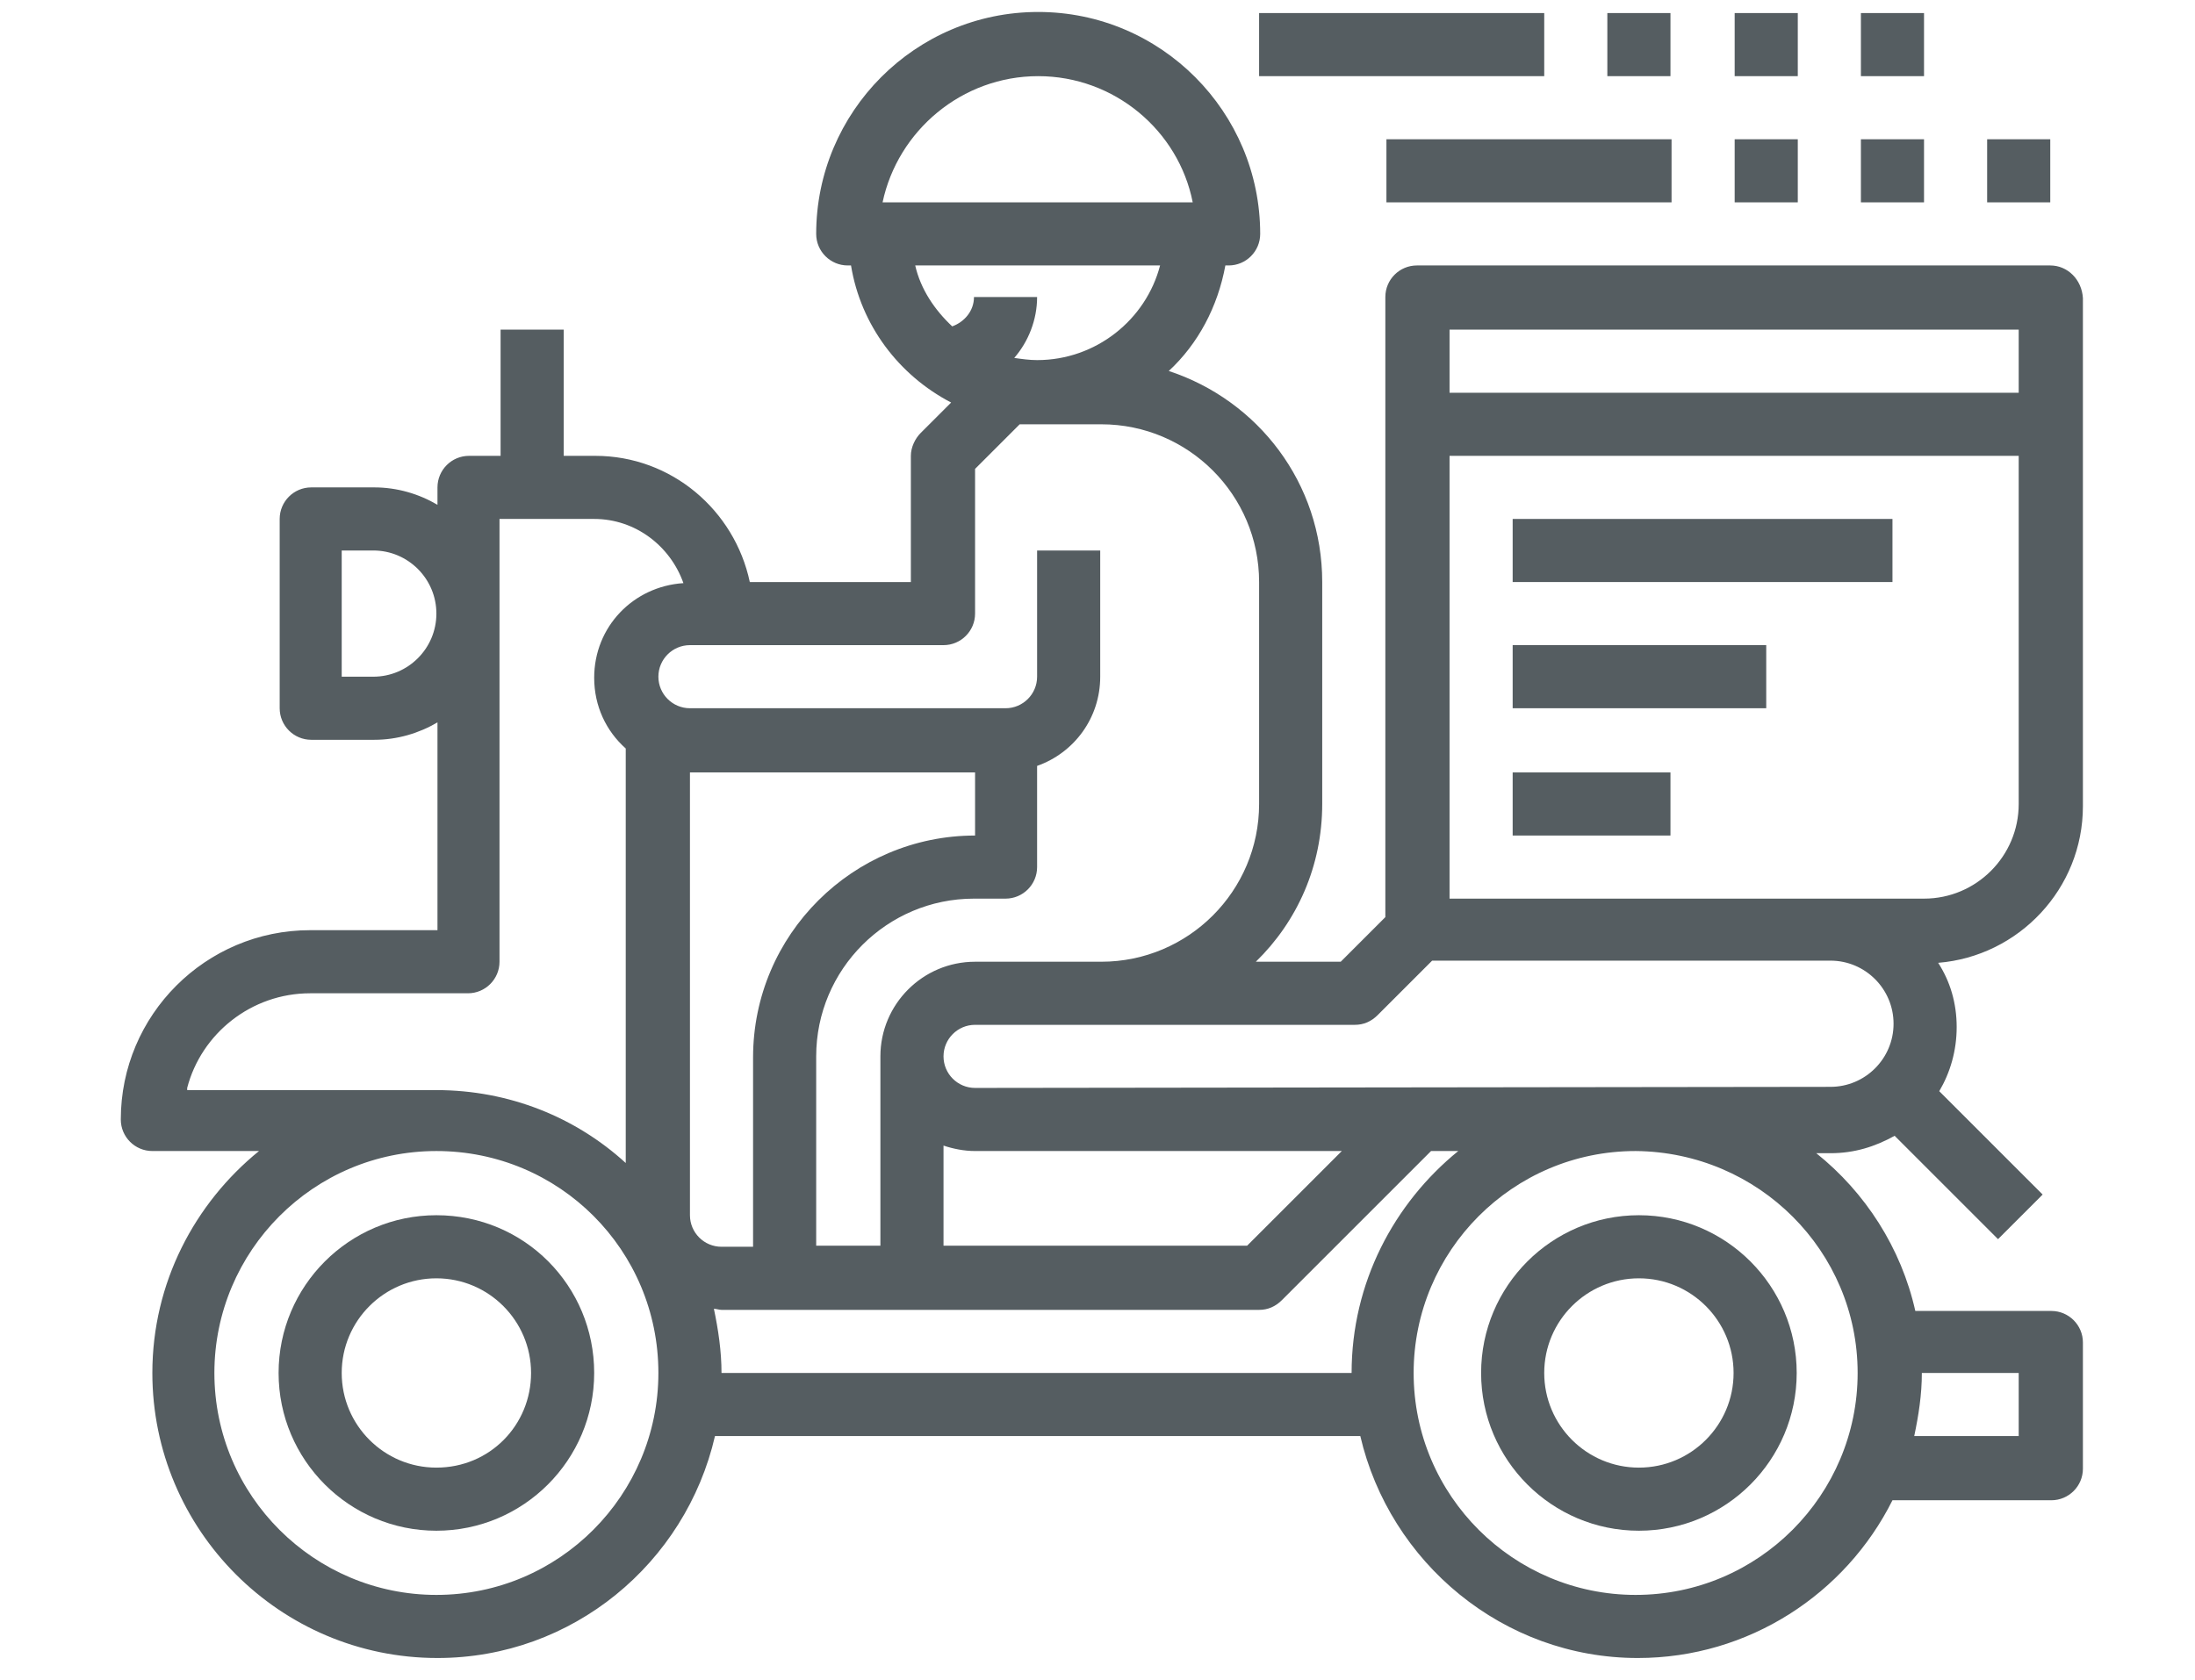
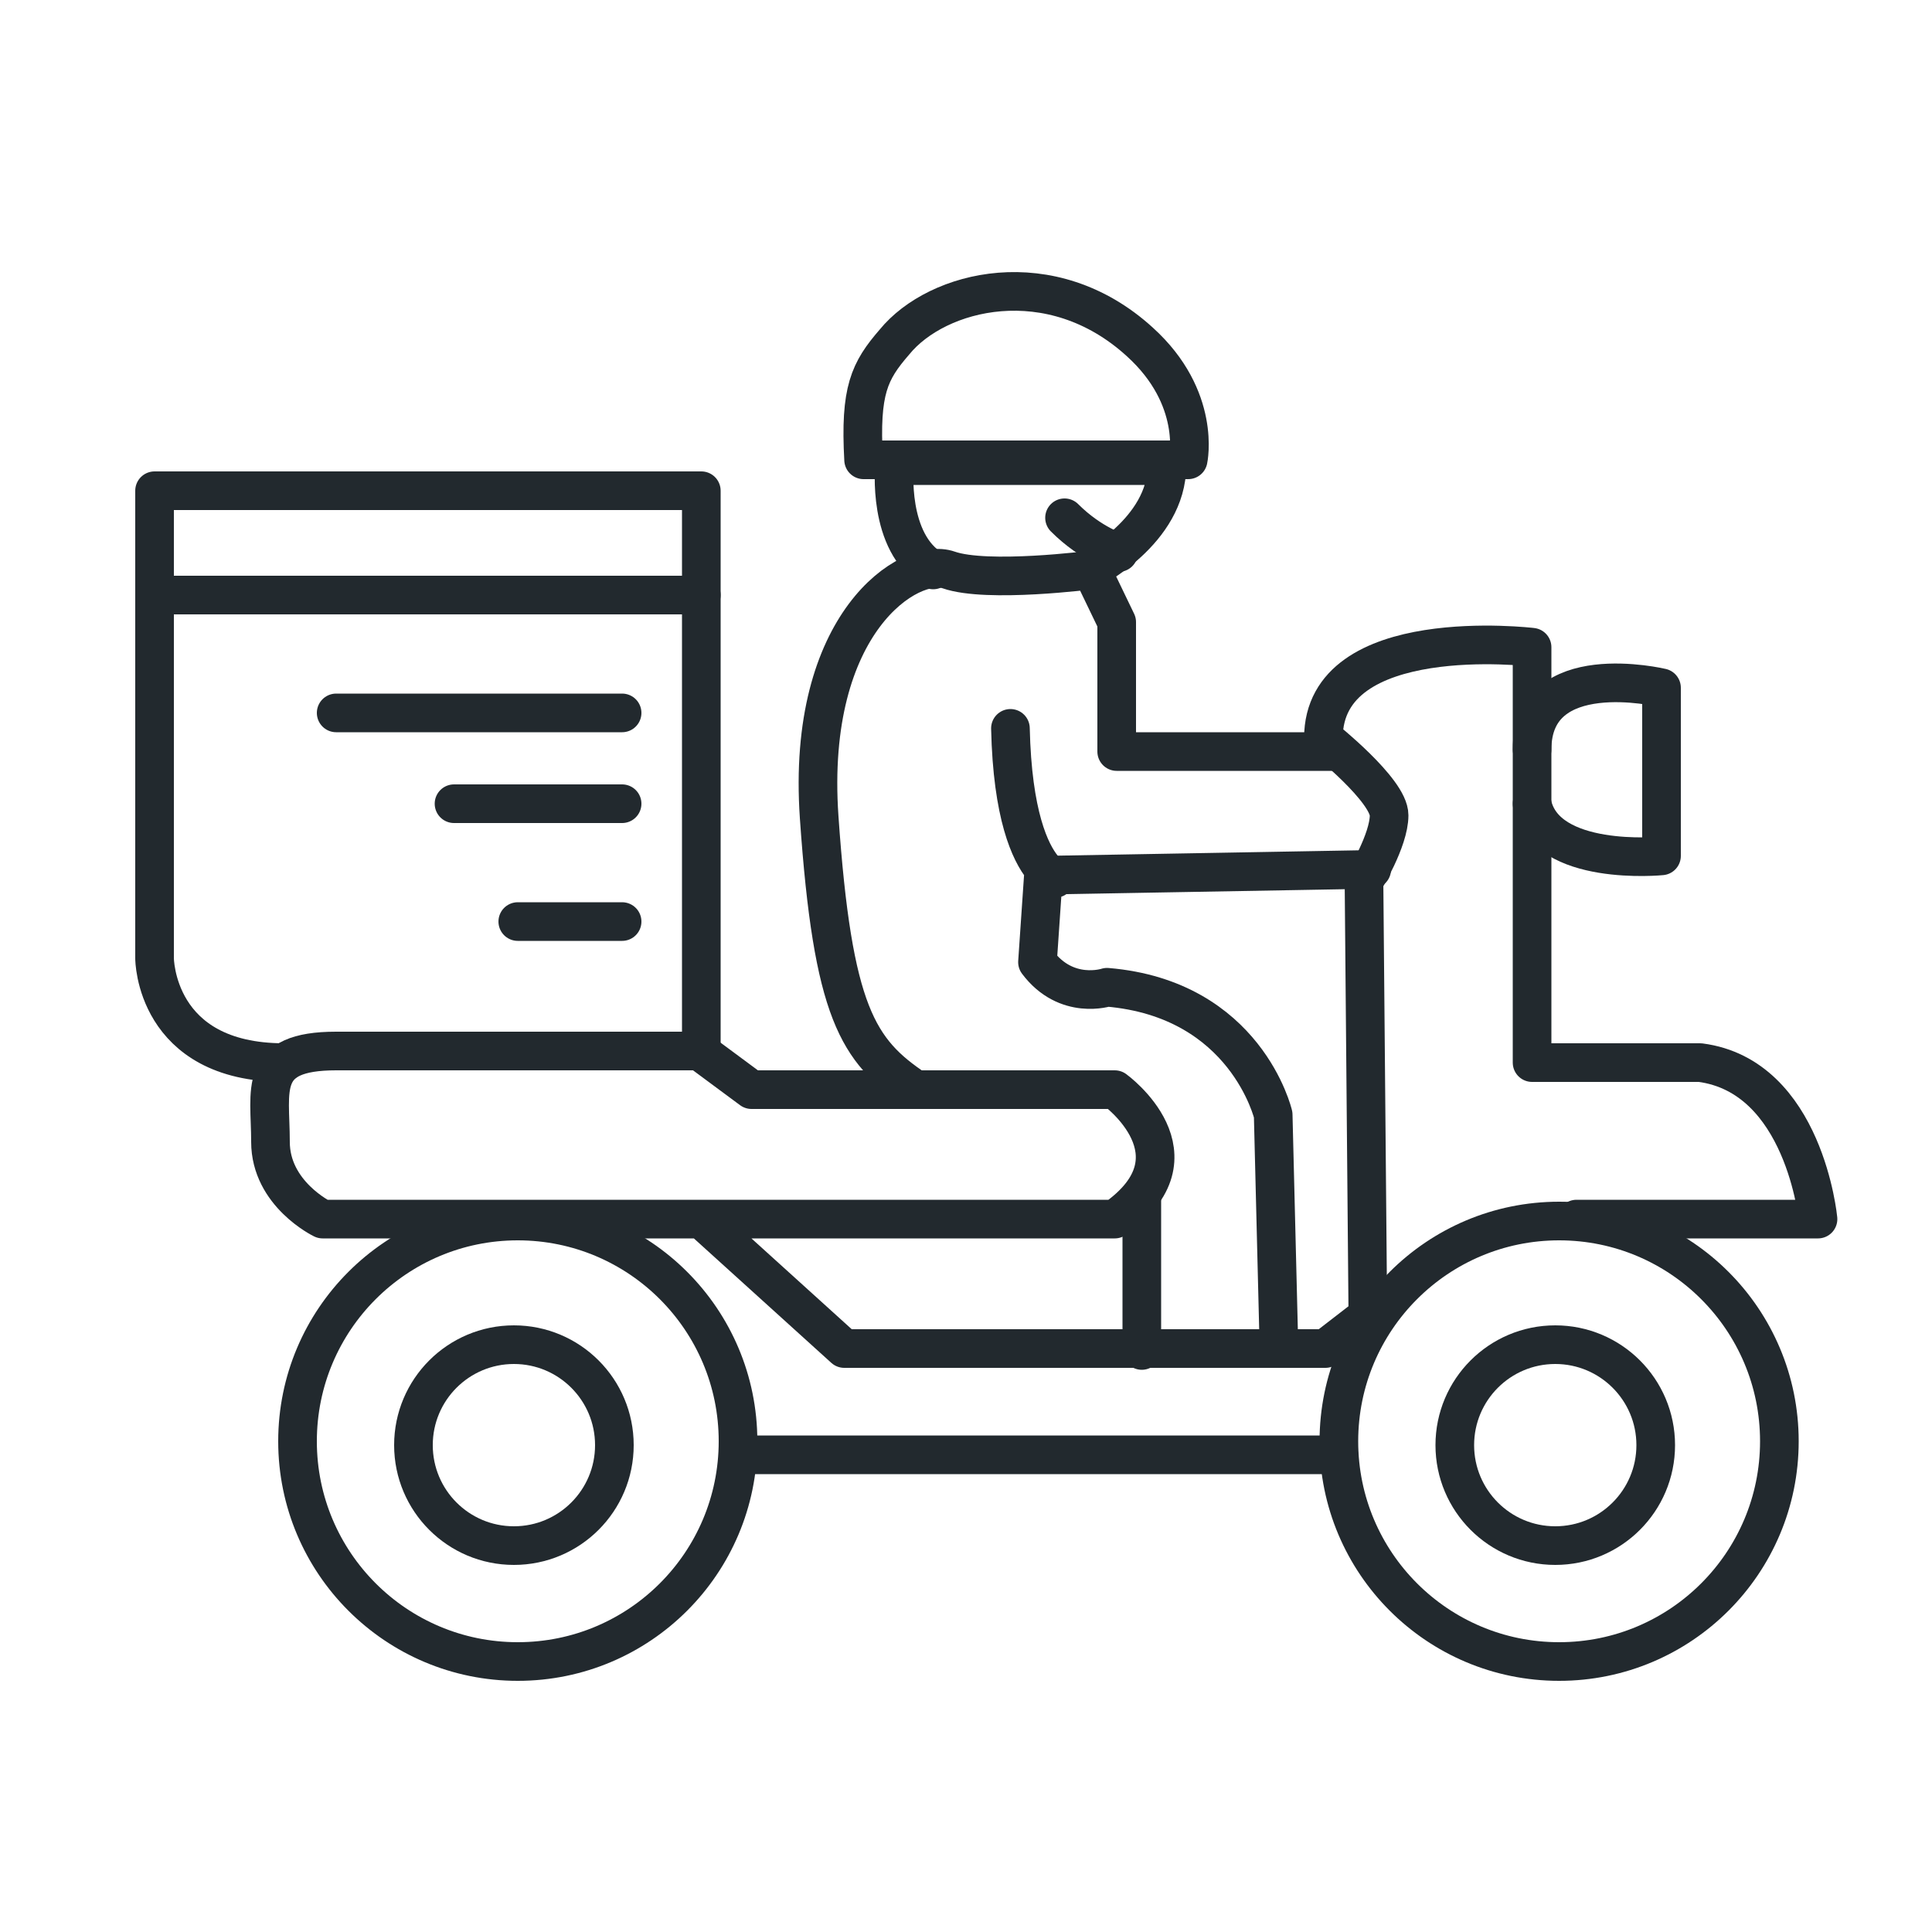
- <svg xmlns="http://www.w3.org/2000/svg" version="1.1" id="Calque_1" x="0px" y="0px" viewBox="0 0 201.7 154.4" style="enable-background:new 0 0 201.7 154.4;" xml:space="preserve">
+ <svg xmlns="http://www.w3.org/2000/svg" version="1.1" id="Calque_1" x="0px" y="0px" viewBox="0 0 100 100" style="enable-background:new 0 0 100 100;" xml:space="preserve">
  <style type="text/css">
- 	.st0{fill:#555D61;}
+ 	.st0{fill:none;stroke:#22292E;stroke-width:2;stroke-linecap:round;stroke-linejoin:round;stroke-miterlimit:10;}
</style>
-   <path class="st0" d="M40.1,111.7c-8,0-14.5,6.5-14.5,14.5s6.5,14.5,14.5,14.5s14.5-6.5,14.5-14.5S48.2,111.7,40.1,111.7z   M40.1,134.9c-4.8,0-8.7-3.9-8.7-8.7s3.9-8.7,8.7-8.7s8.7,3.9,8.7,8.7C48.8,131,45,134.9,40.1,134.9z" />
-   <path class="st0" d="M150.6,140.7c8,0,14.5-6.5,14.5-14.5s-6.5-14.5-14.5-14.5s-14.5,6.5-14.5,14.5S142.6,140.7,150.6,140.7z   M150.6,117.5c4.8,0,8.7,3.9,8.7,8.7c0,4.8-3.9,8.7-8.7,8.7s-8.7-3.9-8.7-8.7S145.8,117.5,150.6,117.5z" />
-   <path class="st0" d="M188.4,24.4h-58.2c-1.6,0-2.9,1.3-2.9,2.9V39v45.3l-4.1,4.1h-7.8c3.8-3.7,6.1-8.8,6.1-14.5V53.5  c0-9.1-5.9-16.7-14.1-19.4c2.7-2.5,4.5-5.9,5.2-9.7h0.3c1.6,0,2.9-1.3,2.9-2.9c0-11.2-9.1-20.4-20.4-20.4S75,10.3,75,21.5  c0,1.6,1.3,2.9,2.9,2.9h0.3c0.9,5.5,4.4,10.1,9.2,12.6l-2.8,2.8c-0.5,0.5-0.9,1.3-0.9,2.1v11.6H68.9c-1.4-6.6-7.2-11.6-14.2-11.6  h-2.9V30.3H46v11.6h-2.9c-1.6,0-2.9,1.3-2.9,2.9v1.6c-1.7-1-3.7-1.6-5.8-1.6h-5.8c-1.6,0-2.9,1.3-2.9,2.9v17.4  c0,1.6,1.3,2.9,2.9,2.9h5.8c2.1,0,4.1-0.6,5.8-1.6v19.1H28.5c-9.6,0-17.4,7.8-17.4,17.4c0,1.6,1.3,2.9,2.9,2.9h9.8  c-5.9,4.8-9.8,12.1-9.8,20.4c0,14.4,11.7,26.2,26.2,26.2c12.4,0,22.8-8.7,25.5-20.4H125c2.7,11.6,13.1,20.4,25.5,20.4  c10.2,0,19.1-5.9,23.4-14.5h14.6c1.6,0,2.9-1.3,2.9-2.9v-11.6c0-1.6-1.3-2.9-2.9-2.9H176c-1.3-5.8-4.6-10.9-9.1-14.5h1.3  c2.2,0,4.1-0.6,5.9-1.6l9.5,9.5l4.1-4.1l-9.5-9.5c1-1.7,1.6-3.7,1.6-5.9c0-2.2-0.6-4.2-1.7-5.9c7.4-0.6,13.3-6.8,13.3-14.4V39V27.4  C191.3,25.7,190,24.4,188.4,24.4z M133.2,30.3h52.3v5.8h-52.3V30.3z M95.4,7c7,0,12.9,5,14.2,11.6H81.1C82.5,12,88.4,7,95.4,7z   M106.6,24.4c-1.3,5-5.9,8.7-11.3,8.7c-0.7,0-1.4-0.1-2.1-0.2c1.3-1.5,2.1-3.5,2.1-5.6h-5.8c0,1.3-0.9,2.3-2,2.7  c-1.6-1.5-2.9-3.4-3.4-5.6C84.1,24.4,106.6,24.4,106.6,24.4z M86.7,59.3c1.6,0,2.9-1.3,2.9-2.9V43.1l4.1-4.1h7.5  c8,0,14.5,6.5,14.5,14.5v20.4c0,8-6.5,14.5-14.5,14.5H89.6c-4.8,0-8.7,3.9-8.7,8.7v17.4H75V97.1c0-8,6.5-14.5,14.5-14.5h2.9  c1.6,0,2.9-1.3,2.9-2.9v-9.3c3.4-1.2,5.8-4.4,5.8-8.2V50.6h-5.8v11.6c0,1.6-1.3,2.9-2.9,2.9h-29c-1.6,0-2.9-1.3-2.9-2.9  s1.3-2.9,2.9-2.9C63.4,59.3,86.7,59.3,86.7,59.3z M86.7,105.3c0.9,0.3,1.9,0.5,2.9,0.5h33.7l-8.7,8.7H86.7V105.3z M66.3,114.6  c-1.6,0-2.9-1.3-2.9-2.9V71h26.2v5.8c-11.2,0-20.4,9.1-20.4,20.4v17.4C69.2,114.6,66.3,114.6,66.3,114.6z M34.3,62.2h-2.9V50.6h2.9  c3.2,0,5.8,2.6,5.8,5.8S37.5,62.2,34.3,62.2z M17.2,100c1.3-5,5.9-8.7,11.3-8.7H43c1.6,0,2.9-1.3,2.9-2.9V47.7h8.7  c3.8,0,7,2.5,8.2,5.9c-4.6,0.3-8.2,4-8.2,8.7c0,2.6,1.1,4.9,2.9,6.5v38.1c-4.6-4.2-10.7-6.7-17.4-6.7H17.2V100z M40.1,146.6  c-11.2,0-20.4-9.1-20.4-20.4c0-11.2,9.1-20.4,20.4-20.4s20.4,9.1,20.4,20.4C60.5,137.4,51.4,146.6,40.1,146.6z M66.3,126.2  c0-2-0.3-4-0.7-5.9c0.2,0,0.5,0.1,0.7,0.1h5.8h11.6h32c0.8,0,1.5-0.3,2.1-0.9l13.7-13.7h2.5c-5.9,4.8-9.8,12.1-9.8,20.4H66.3  L66.3,126.2z M185.5,126.2v5.8h-9.6c0.4-1.9,0.7-3.8,0.7-5.8H185.5z M170.7,126.2c0,11.2-9.1,20.4-20.4,20.4  c-11.2,0-20.4-9.1-20.4-20.4c0-11.2,9.1-20.4,20.4-20.4C161.6,105.9,170.7,115,170.7,126.2z M89.6,100c-1.6,0-2.9-1.3-2.9-2.9  s1.3-2.9,2.9-2.9h11.6h23.3c0.8,0,1.5-0.3,2.1-0.9l5-5h36.6c3.2,0,5.8,2.6,5.8,5.8c0,3.2-2.6,5.8-5.8,5.8L89.6,100L89.6,100z   M185.5,73.9c0,4.8-3.9,8.7-8.7,8.7h-8.7h-34.9V41.9h52.3L185.5,73.9L185.5,73.9z" />
-   <rect x="139" y="71" class="st0" width="14.5" height="5.8" />
-   <rect x="139" y="59.3" class="st0" width="23.3" height="5.8" />
-   <rect x="139" y="47.7" class="st0" width="34.9" height="5.8" />
-   <rect x="115.7" y="1.2" class="st0" width="26.2" height="5.8" />
-   <rect x="147.7" y="1.2" class="st0" width="5.8" height="5.8" />
-   <rect x="159.4" y="1.2" class="st0" width="5.8" height="5.8" />
-   <rect x="171" y="1.2" class="st0" width="5.8" height="5.8" />
-   <rect x="127.4" y="12.8" class="st0" width="26.2" height="5.8" />
-   <rect x="159.4" y="12.8" class="st0" width="5.8" height="5.8" />
-   <rect x="171" y="12.8" class="st0" width="5.8" height="5.8" />
-   <rect x="182.6" y="12.8" class="st0" width="5.8" height="5.8" />
+   <circle class="st0" cx="80.7" cy="74.6" r="11.4" />
+   <circle class="st0" cx="26.8" cy="74.6" r="11.4" />
+   <circle class="st0" cx="26.6" cy="74.8" r="5.2" />
+   <circle class="st0" cx="80.5" cy="74.8" r="5.2" />
+   <path class="st0" d="M81.6,63.1h12.5c0,0-0.7-7.4-6.1-8.1h-8.7V33.5c0,0-10.8-1.3-10.8,4.7c0,0,3.4,2.7,3.4,4c0,1.3-1.3,3.4-1.3,3.4  l0.2,22.5l-2.2,1.7H43.7l-7.4-6.7H16.7c0,0-2.7-1.3-2.7-4s-0.7-4.7,3.4-4.7h18.8l2.7,2h18.8c0,0,4.7,3.4,0,6.7H35.9" />
+   <line class="st0" x1="59.1" y1="69.9" x2="59.1" y2="61.9" />
+   <path class="st0" d="M66.2,69.8l-0.3-12.1c0,0-1.4-6-8.6-6.6c0,0-2.1,0.7-3.6-1.3l0.3-4.4c2,0-1.5,1.3-1.7-7.7" />
+   <line class="st0" x1="54.1" y1="45.3" x2="71" y2="45" />
+   <path class="st0" d="M69.3,38.9l-11.5,0v-6.7l-1.3-2.7c0,0-5.4,0.7-7.4,0c-2-0.7-7.4,2.7-6.7,12.8s2,12.1,5,14.1" />
+   <path class="st0" d="M56.4,29.5c0,0,4-2,4-5.4H46.3c0,0-0.4,4,2,5.4" />
+   <path class="st0" d="M57.9,28.6c0,0-1.4-0.4-2.8-1.8" />
+   <path class="st0" d="M79.3,41.6c0.7,3.3,6.7,2.7,6.7,2.7v-8.7c0,0-6.7-1.6-6.7,3.2" />
+   <line class="st0" x1="69.3" y1="75.3" x2="38.3" y2="75.3" />
+   <path class="st0" d="M36.3,54.4V25.4H8v24.2c0,0,0,5.4,6.7,5.4" />
+   <line class="st0" x1="36.3" y1="30.8" x2="8" y2="30.8" />
+   <line class="st0" x1="32.2" y1="36.9" x2="17.4" y2="36.9" />
+   <line class="st0" x1="32.2" y1="41.6" x2="23.5" y2="41.6" />
+   <line class="st0" x1="32.2" y1="47.7" x2="26.8" y2="47.7" />
+   <path class="st0" d="M44.7,23.8h16.8c0,0,0.7-3.2-2.5-6.1c-4.6-4.2-10.5-2.7-12.7,0C45,19.2,44.5,20.2,44.7,23.8z" />
</svg>
